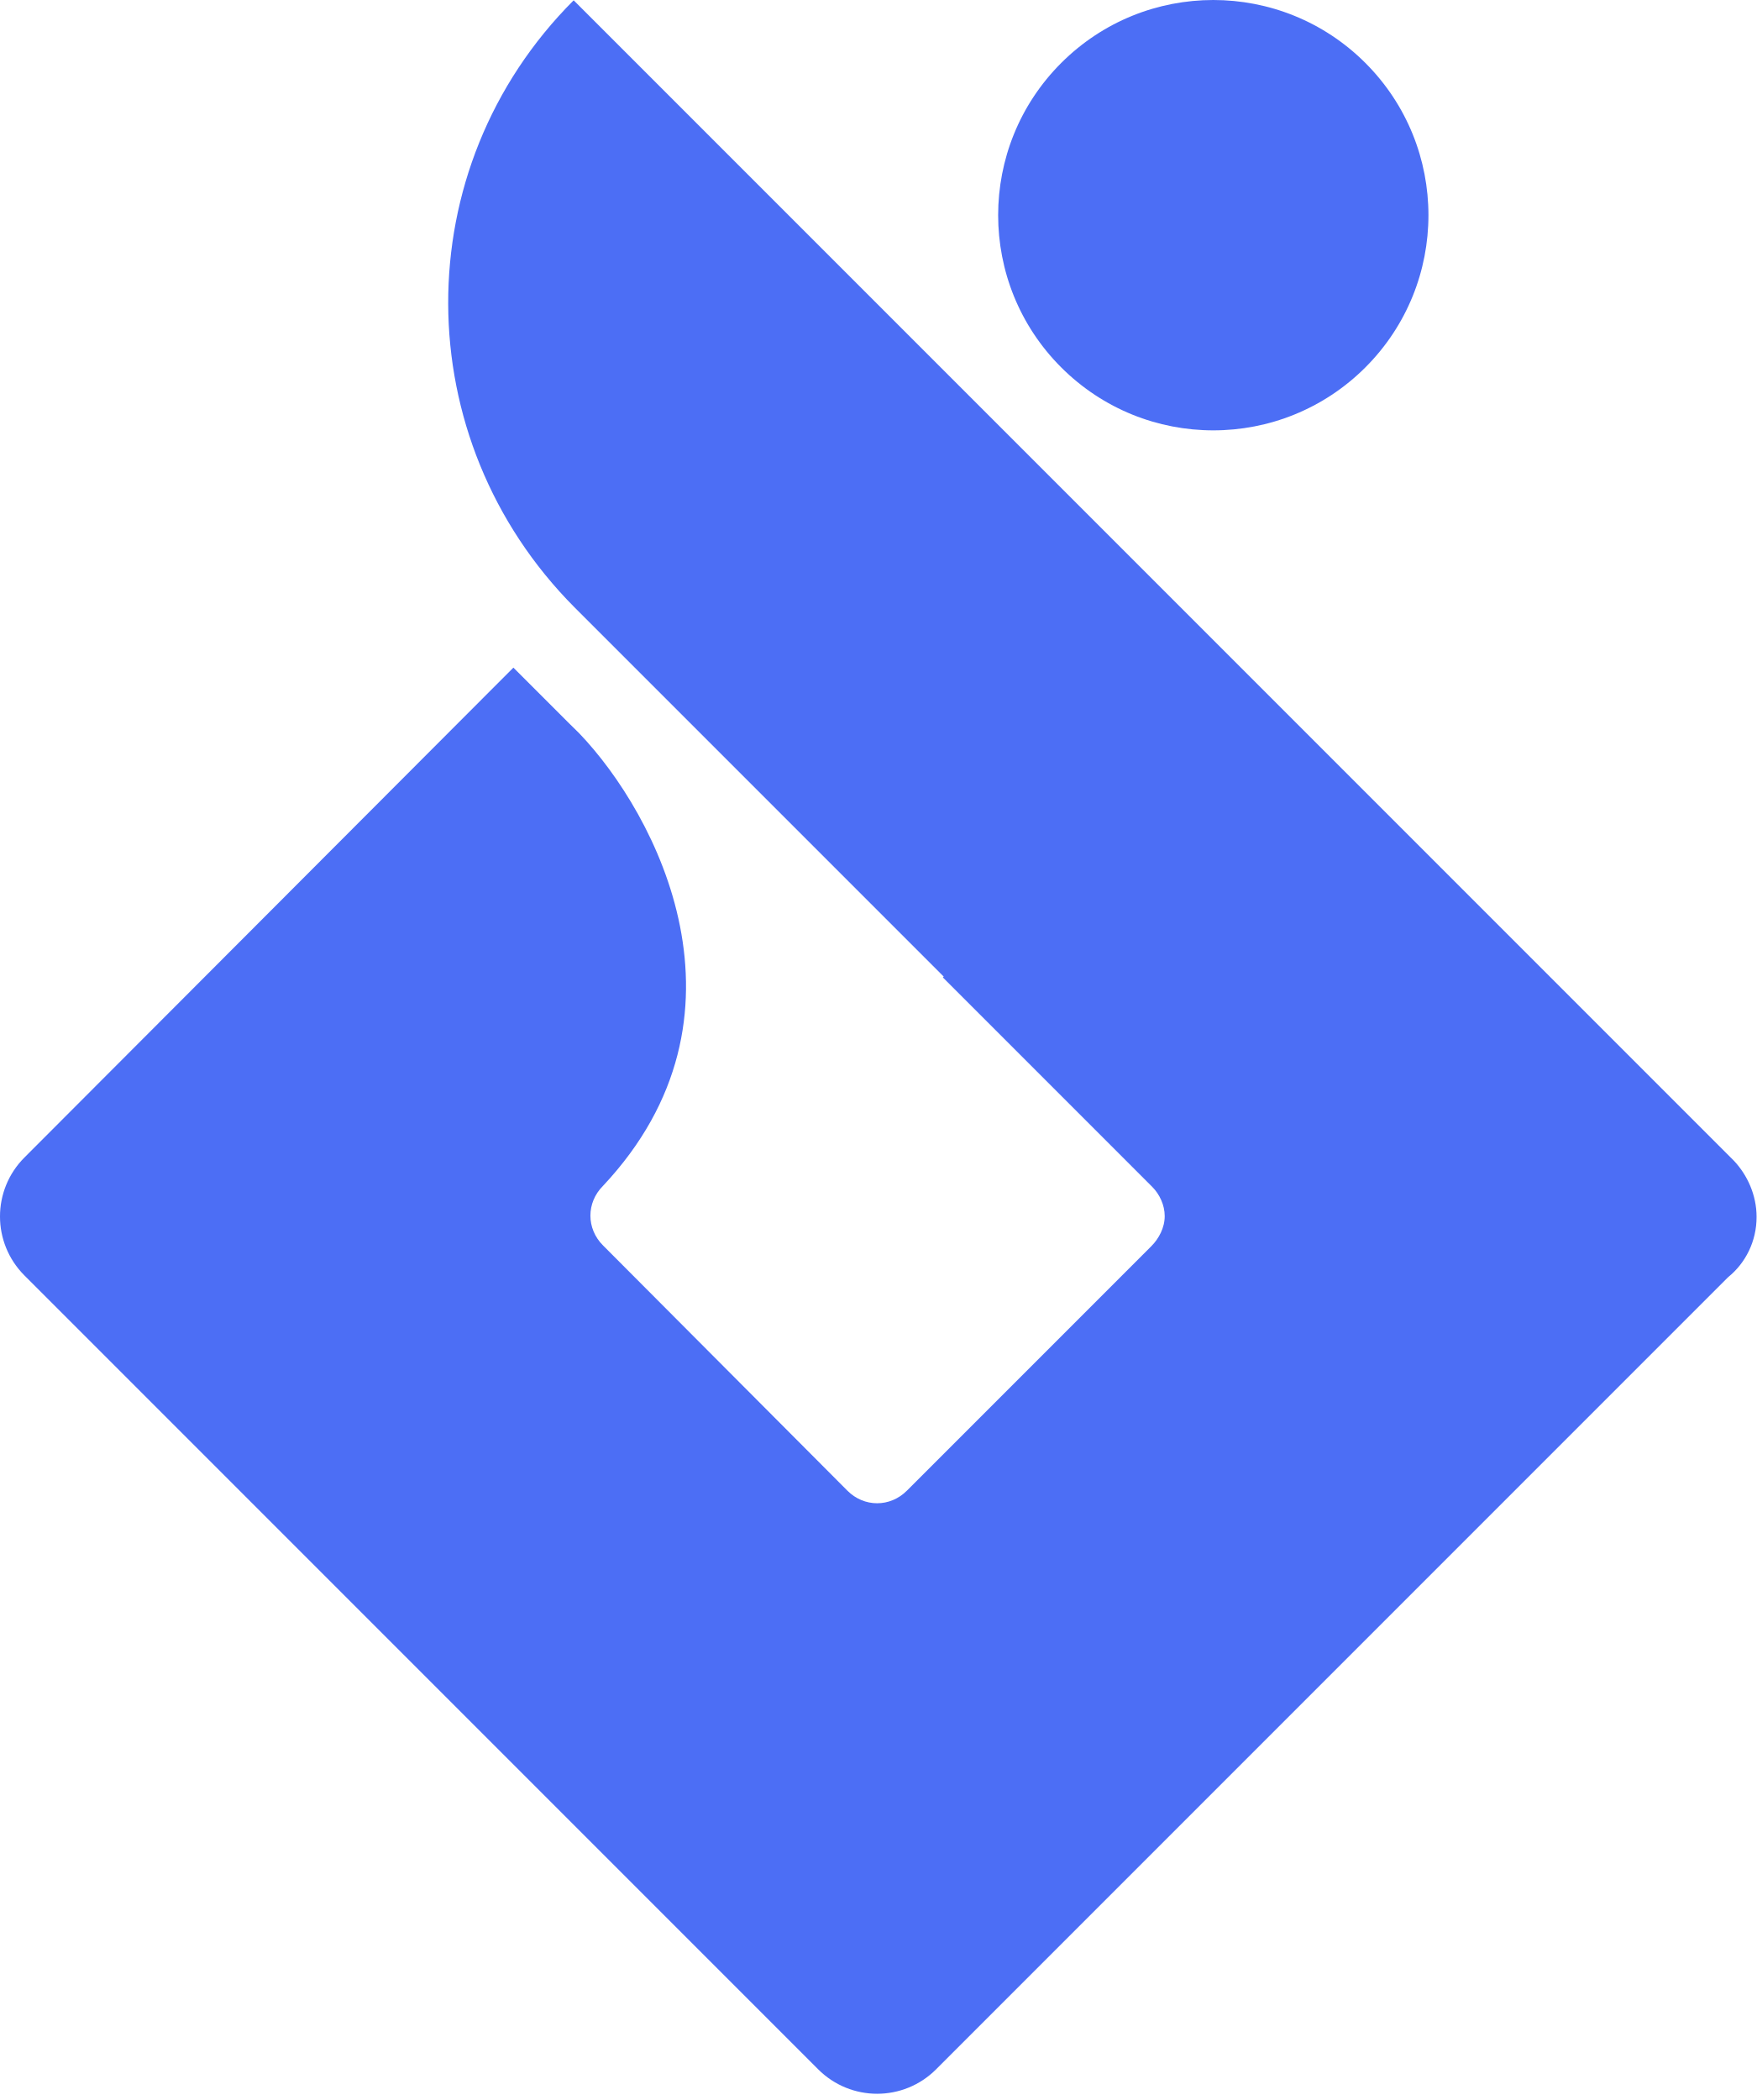
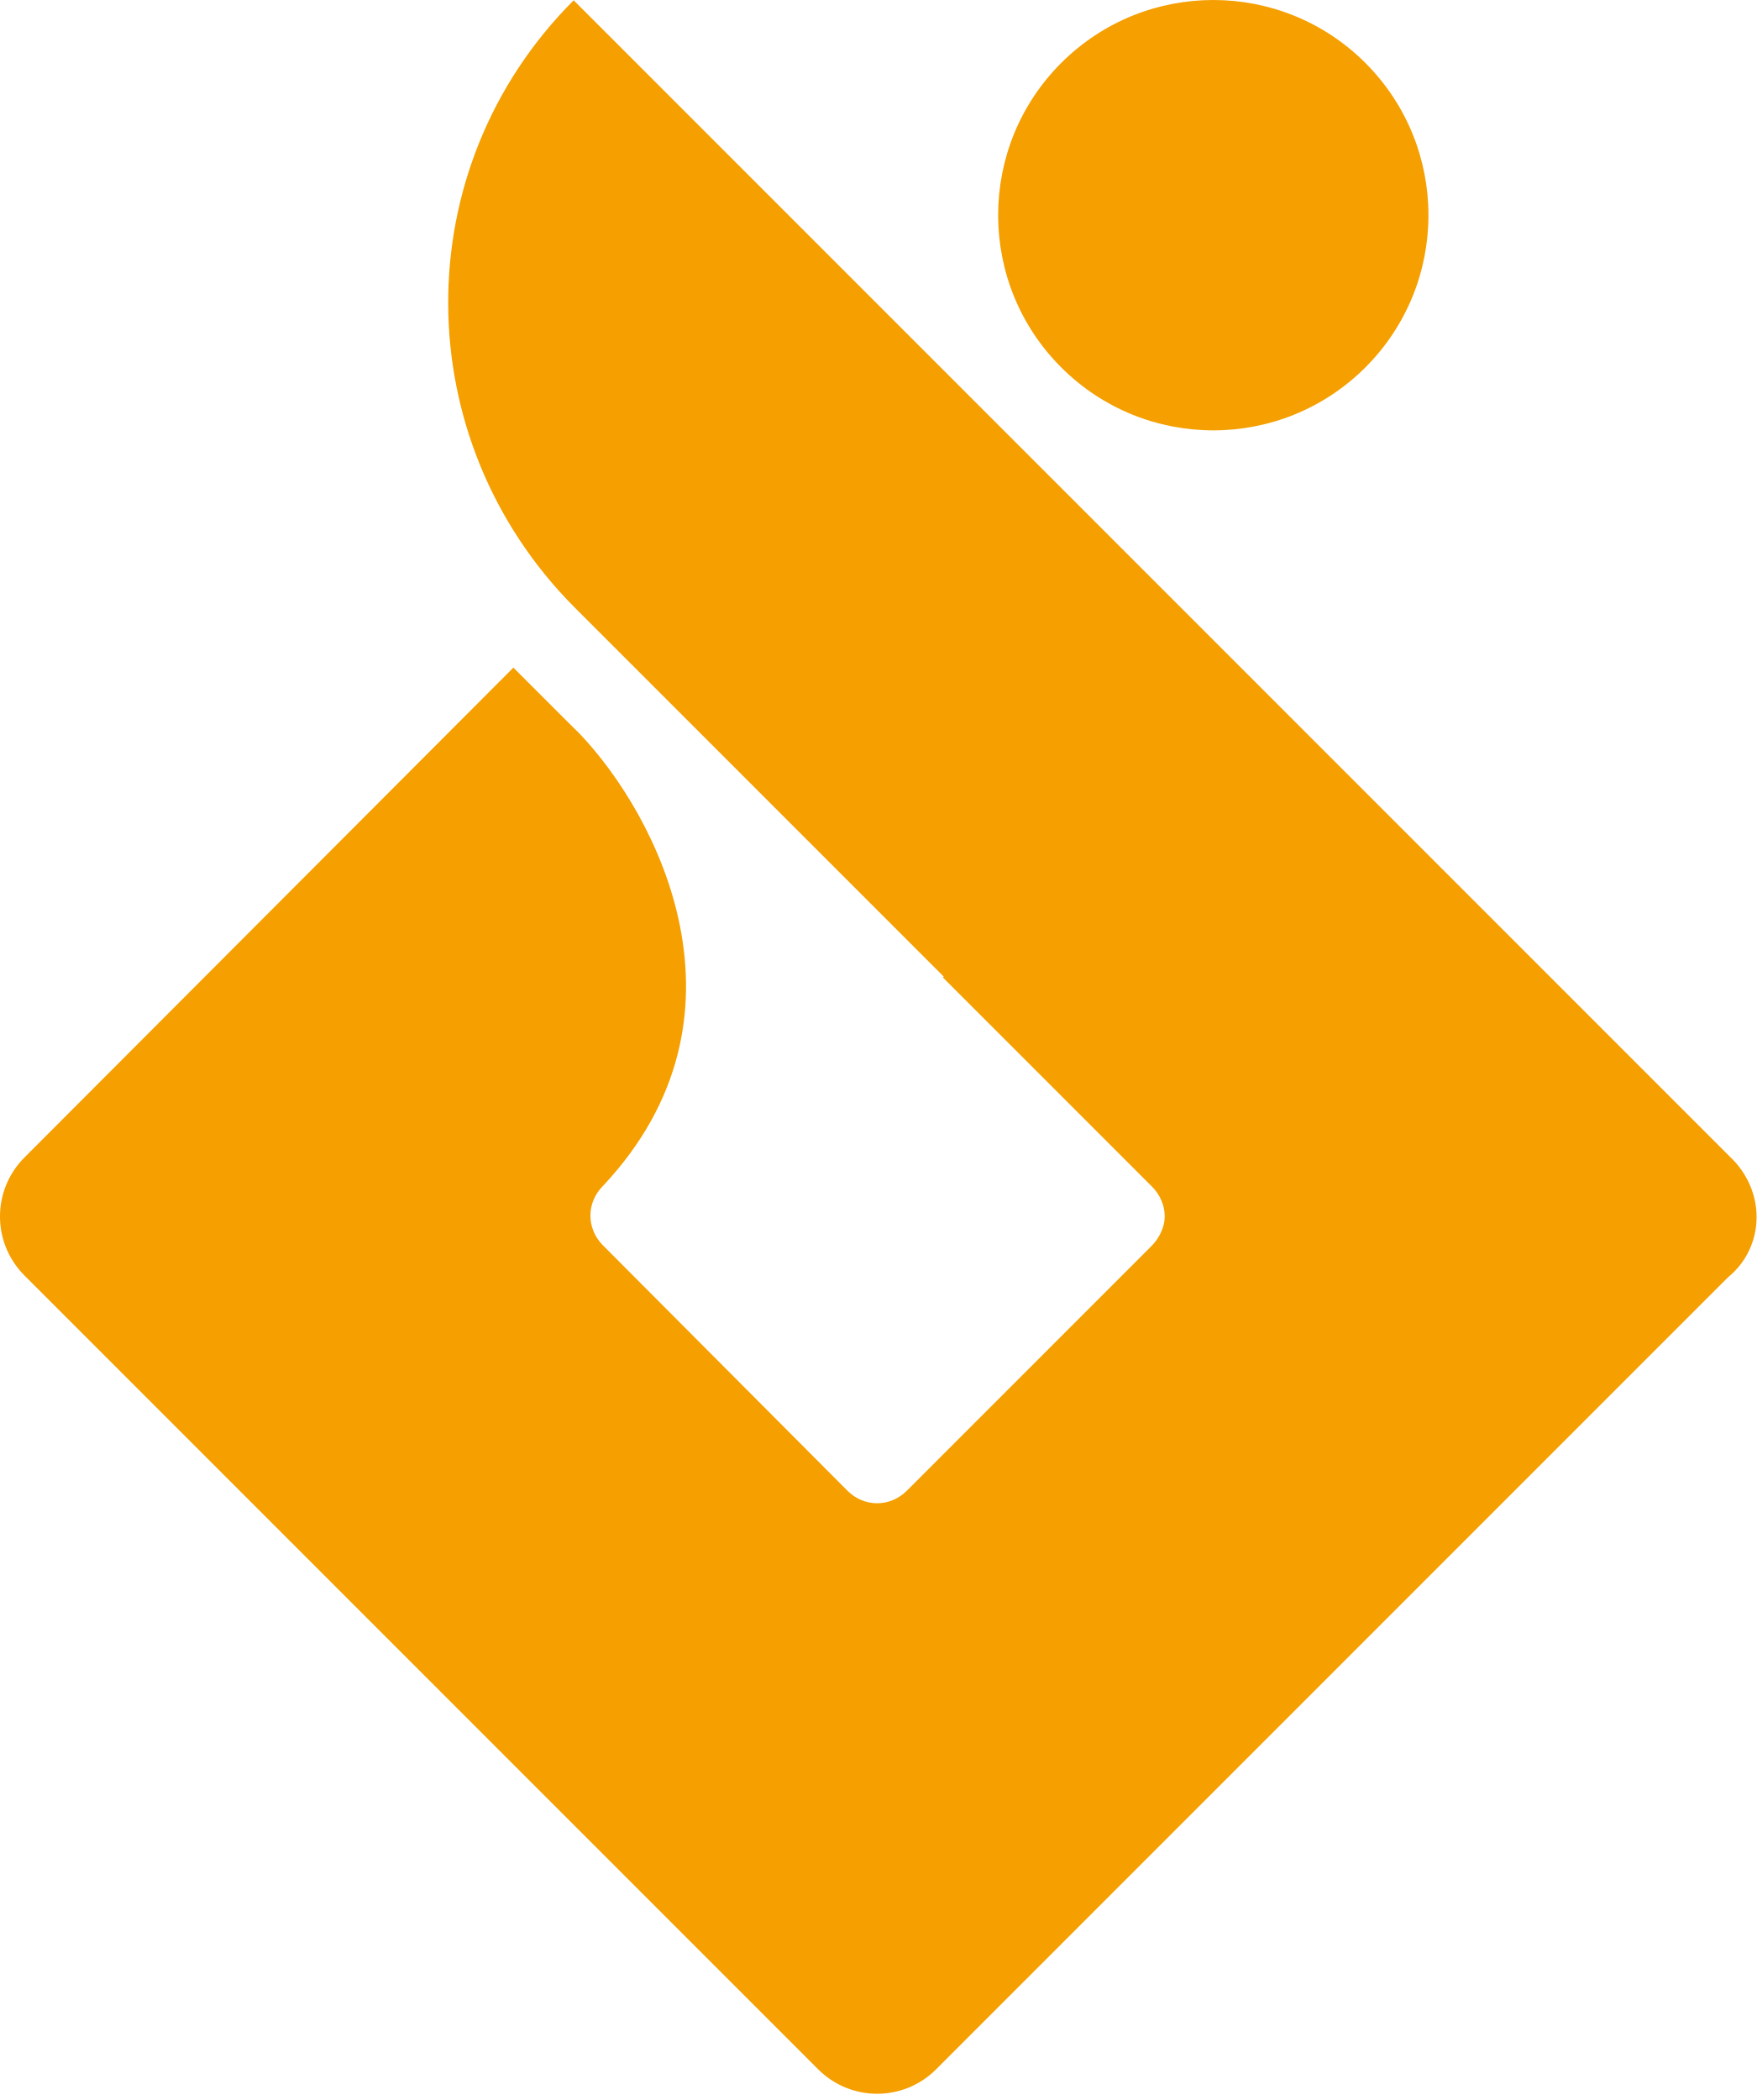
<svg xmlns="http://www.w3.org/2000/svg" width="256px" height="306px" viewBox="0 0 256 306" version="1.1" preserveAspectRatio="xMidYMid">
  <g>
-     <path d="M83.605,0.045 L252.705,169.145 C254.658,171.219 256,174.148 256,177.32 C256,180.858 254.414,184.03 251.851,186.104 L136.433,301.522 C131.676,306.281 123.989,306.281 119.231,301.522 L3.569,185.86 C-1.19,181.101 -1.19,173.415 3.569,168.657 L74.82,97.283 L82.751,105.214 L84.413,106.85 C95.732,118.657 111.114,148.055 87.875,172.805 C85.435,175.245 85.435,179.028 87.875,181.468 L123.501,217.216 C125.941,219.656 129.723,219.656 132.163,217.216 L167.789,181.59 C168.887,180.491 169.741,178.905 169.741,177.198 C169.741,175.611 169.009,174.025 167.911,172.928 L137.409,142.426 L137.532,142.304 L83.727,88.499 C59.325,63.976 59.081,24.568 83.605,0.045 Z M154.651,9.184 C166.897,-3.061 186.75,-3.061 198.995,9.184 C211.239,21.429 211.239,41.282 198.995,53.527 C186.75,65.772 166.897,65.772 154.651,53.527 C142.406,41.282 142.406,21.429 154.651,9.184 Z" fill="#4C6EF5" />
+     <path d="M83.605,0.045 L252.705,169.145 C254.658,171.219 256,174.148 256,177.32 C256,180.858 254.414,184.03 251.851,186.104 L136.433,301.522 C131.676,306.281 123.989,306.281 119.231,301.522 L3.569,185.86 C-1.19,181.101 -1.19,173.415 3.569,168.657 L74.82,97.283 L82.751,105.214 L84.413,106.85 C95.732,118.657 111.114,148.055 87.875,172.805 C85.435,175.245 85.435,179.028 87.875,181.468 L123.501,217.216 C125.941,219.656 129.723,219.656 132.163,217.216 L167.789,181.59 C168.887,180.491 169.741,178.905 169.741,177.198 C169.741,175.611 169.009,174.025 167.911,172.928 L137.409,142.426 L137.532,142.304 L83.727,88.499 C59.325,63.976 59.081,24.568 83.605,0.045 Z M154.651,9.184 C166.897,-3.061 186.75,-3.061 198.995,9.184 C211.239,21.429 211.239,41.282 198.995,53.527 C186.75,65.772 166.897,65.772 154.651,53.527 C142.406,41.282 142.406,21.429 154.651,9.184 Z" fill="#F59F00" />
  </g>
</svg>
